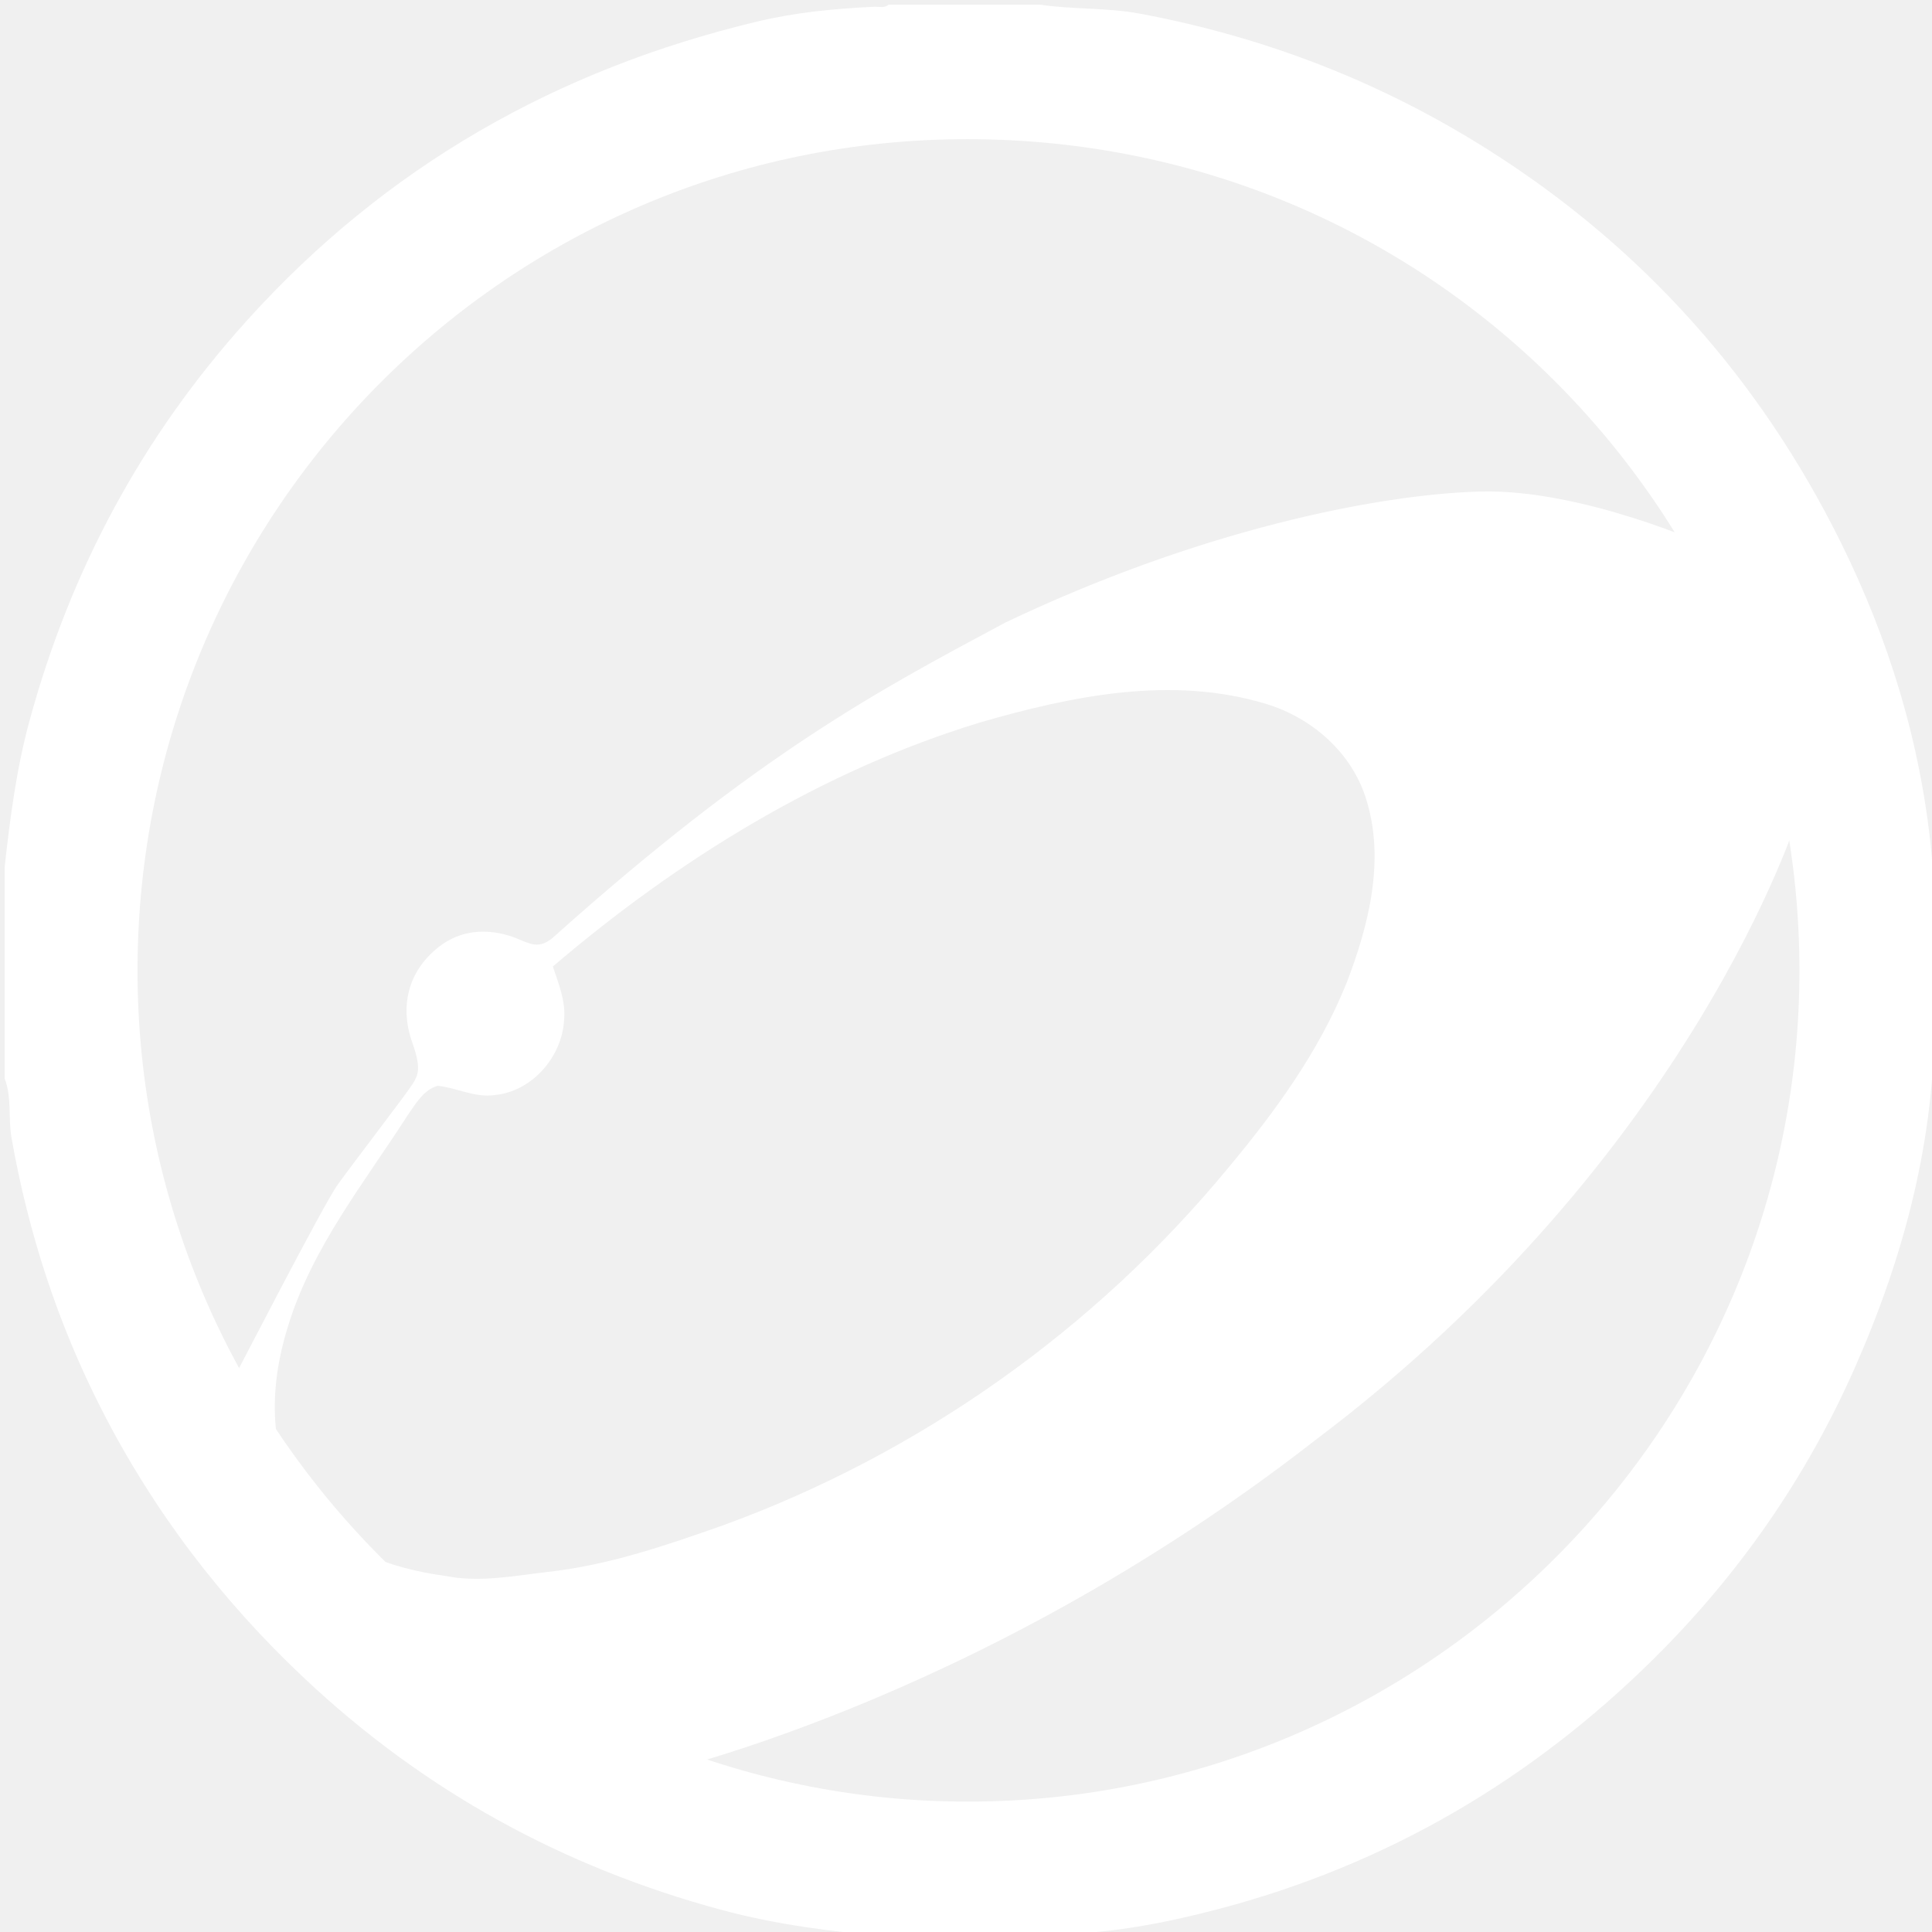
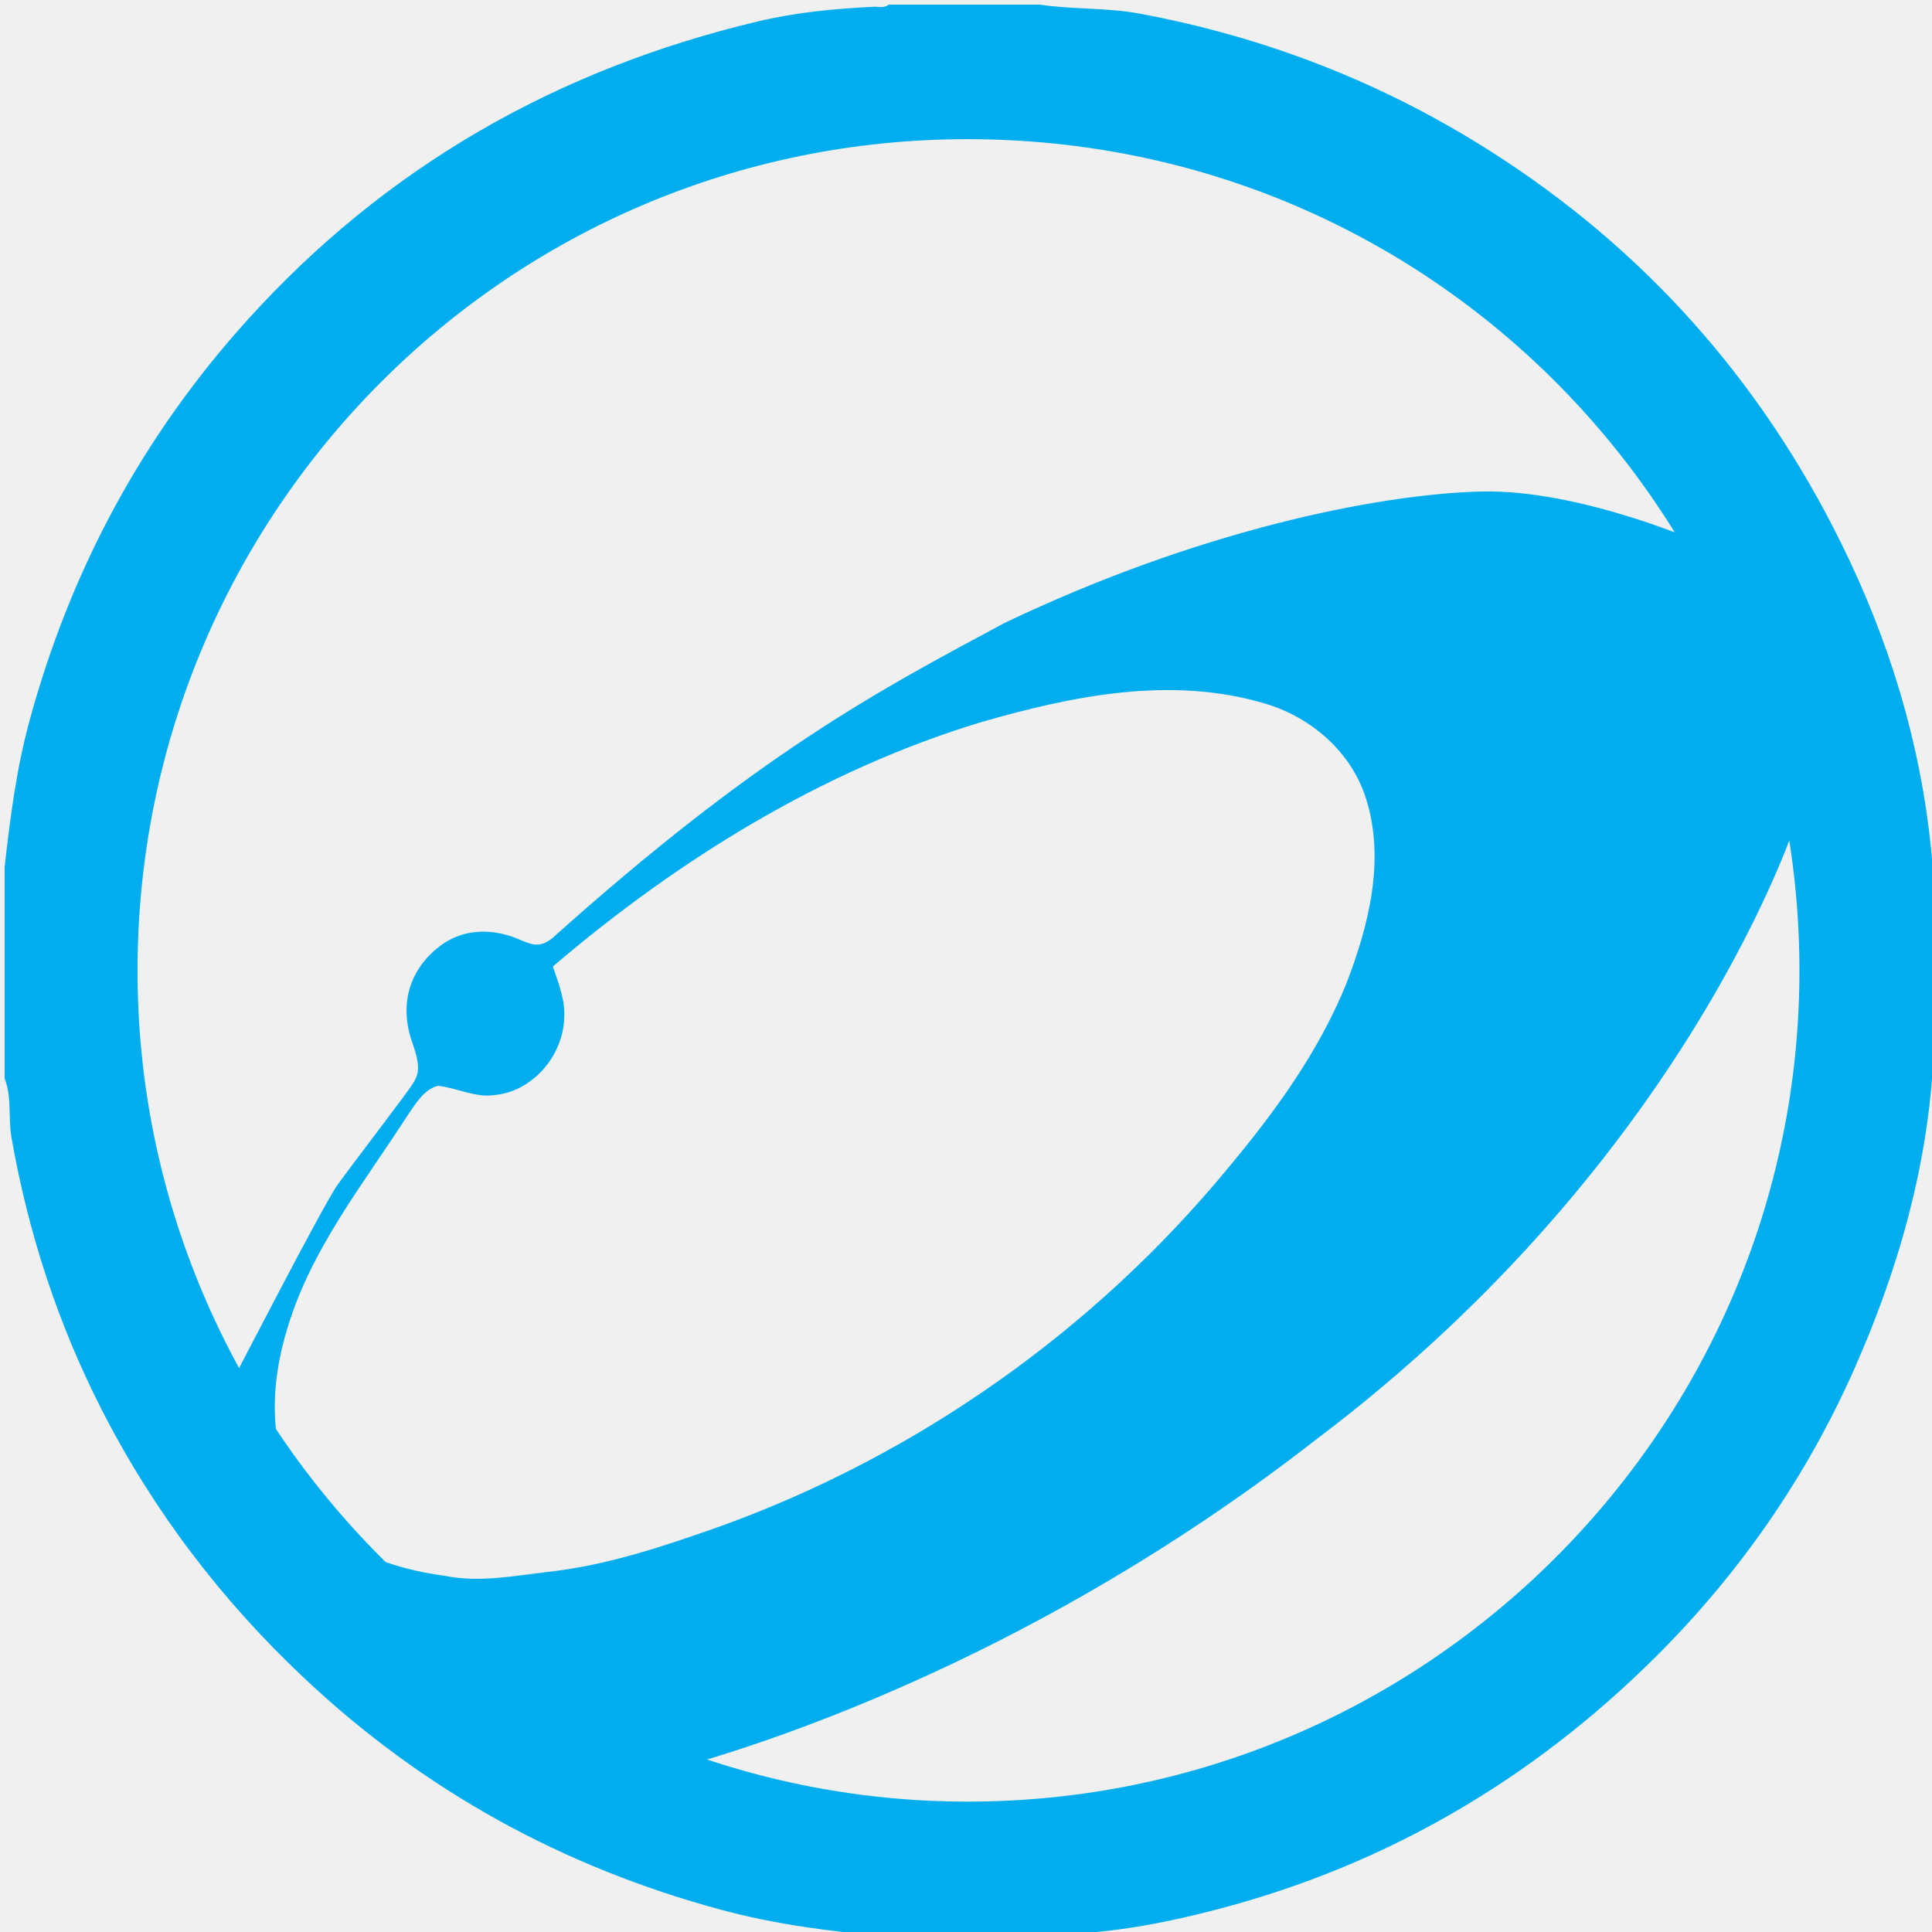
<svg xmlns="http://www.w3.org/2000/svg" version="1.1" id="Layer_1" x="0px" y="0px" width="320px" height="320px" viewBox="0 0 320 320" enable-background="new 0 0 320 320" xml:space="preserve">
  <g>
-     <path fill="#FFFFFF" d="M320.13,152.158c0.212,0.014,0.424,0.027,0.636,0.037c0,5.476,0,10.952,0,16.429   c-0.208,0.024-0.417,0.038-0.627,0.039C320.137,163.161,320.133,157.659,320.13,152.158z" />
-     <path fill="#FFFFFF" d="M150.766,320.766c2.857-1.435,5.714-0.912,8.571,0C156.48,320.766,153.623,320.766,150.766,320.766z" />
-     <path fill="#FFFFFF" d="M161.479,320.766c2.621-0.896,5.238-1.475,7.857,0C166.718,320.766,164.1,320.766,161.479,320.766z" />
-     <path fill="#FFFFFF" d="M319.868,140.847c-1.789-17.946-7.025-34.964-14.997-51.058c-13.387-27.025-32.783-48.785-58.334-64.955   C228.738,13.57,209.461,6.115,188.766,2.257c-5.486-1.022-11.078-0.665-16.57-1.493c-8.334,0-16.667,0-25,0   c-0.72,0.627-1.588,0.32-2.392,0.357c-6.532,0.305-13.013,0.926-19.398,2.452C92.219,11.503,63.888,27.61,40.92,53.065   c-17.395,19.279-29.271,41.43-36.062,66.431c-2.153,7.927-3.184,16.006-4.091,24.125c0,11.667,0,23.333,0,35   c1.226,3.169,0.564,6.553,1.138,9.814c2.757,15.688,7.633,30.696,14.842,44.862c8.582,16.864,19.877,31.716,33.717,44.726   c19.832,18.645,42.856,31.256,69.082,38.326c9.093,2.45,18.327,3.605,27.649,4.414c1.19,0,2.38,0,3.571,0   c2.857-0.604,5.714-0.604,8.571,0c0.714,0,1.431,0,2.144,0c2.621-0.58,5.237-0.58,7.856,0c0.952,0,1.905,0,2.856,0   c0.277-0.234,0.592-0.363,0.966-0.361c9.694,0.041,19.108-1.709,28.462-4.153c27.938-7.306,52.014-21.394,72.422-41.632   c14.039-13.926,25.199-29.979,33.212-48.159c8.243-18.707,13.329-38.089,13.146-58.664c0-4.948,0-9.901-0.001-14.858   C320.53,148.891,320.267,144.848,319.868,140.847z M160.362,298.404c-75.811,0.041-137.688-61.947-137.583-137.829   c0.104-75.817,61.387-137.56,137.505-137.524c77.674,0.038,137.709,62.958,137.76,137.615   C298.096,236.475,236.277,298.364,160.362,298.404z" />
+     <path fill="#00AEEF" d="M320.13,152.158c0.212,0.014,0.424,0.027,0.636,0.037c0,5.476,0,10.952,0,16.429   c-0.208,0.024-0.417,0.038-0.627,0.039C320.137,163.161,320.133,157.659,320.13,152.158z" />
+     <path fill="#00AEEF" d="M150.766,320.766c2.857-1.435,5.714-0.912,8.571,0C156.48,320.766,153.623,320.766,150.766,320.766z" />
+     <path fill="#00AEEF" d="M161.479,320.766c2.621-0.896,5.238-1.475,7.857,0C166.718,320.766,164.1,320.766,161.479,320.766z" />
+     <path fill="#00AEEF" d="M319.868,140.847c-1.789-17.946-7.025-34.964-14.997-51.058c-13.387-27.025-32.783-48.785-58.334-64.955   C228.738,13.57,209.461,6.115,188.766,2.257c-5.486-1.022-11.078-0.665-16.57-1.493c-8.334,0-16.667,0-25,0   c-0.72,0.627-1.588,0.32-2.392,0.357c-6.532,0.305-13.013,0.926-19.398,2.452C92.219,11.503,63.888,27.61,40.92,53.065   c-17.395,19.279-29.271,41.43-36.062,66.431c-2.153,7.927-3.184,16.006-4.091,24.125c0,11.667,0,23.333,0,35   c1.226,3.169,0.564,6.553,1.138,9.814c2.757,15.688,7.633,30.695,14.842,44.861c8.582,16.864,19.877,31.717,33.717,44.727   c19.832,18.645,42.856,31.256,69.082,38.326c9.093,2.449,18.327,3.604,27.649,4.414c1.19,0,2.38,0,3.571,0   c2.857-0.604,5.714-0.604,8.571,0c0.714,0,1.431,0,2.144,0c2.621-0.58,5.237-0.58,7.856,0c0.952,0,1.905,0,2.856,0   c0.277-0.234,0.592-0.363,0.966-0.361c9.694,0.041,19.108-1.709,28.462-4.153c27.938-7.306,52.014-21.394,72.422-41.632   c14.039-13.926,25.199-29.979,33.212-48.159c8.243-18.707,13.329-38.089,13.146-58.664c0-4.948,0-9.901-0.001-14.858   C320.53,148.891,320.267,144.848,319.868,140.847z M160.362,298.404c-75.811,0.041-137.688-61.947-137.583-137.829   c0.104-75.817,61.387-137.56,137.505-137.524c77.674,0.038,137.709,62.958,137.76,137.615   C298.096,236.475,236.277,298.364,160.362,298.404z" />
  </g>
-   <path fill="#FFFFFF" d="M160.898,14.786C81.46,14.339,17.74,84.41,20.287,160.328c-2.641,74.994,59.529,145.902,139.621,145.671  c77.573-0.225,140.521-64.967,140.593-145.242C300.575,77.428,234.188,15.193,160.898,14.786z M37.21,230.887  c-25.764-48.038-24.037-109.328,9.253-156.796C92.093,9.013,179.768-5.458,242.282,41.77c17.604,13.299,31.34,30.086,40.966,48.783  c0,0-21.166-9.652-38.208-9.137c-17.036,0.493-46.577,6.444-78.632,21.752c-21.097,11.301-40.949,21.768-74.917,52.211  c-2.236,1.797-3.55,1.012-5.821,0.086c-2.249-0.931-7.938-2.612-13.037,1.412c-5.096,4.023-6.499,9.927-4.283,15.974  c1.449,4.161,0.895,5.218,0.02,6.649c-0.862,1.429-9.93,13.223-12.413,16.677c-2.486,3.453-17.244,32.24-17.919,33.386  C37.359,230.702,37.21,230.887,37.21,230.887z M73.742,261.015c-8.935-1.198-18.442-4.418-23.814-12.424  c-5.767-8.357-5.18-19.556-2.233-28.902c3.986-13.053,12.598-23.72,19.808-34.937c1.351-1.931,2.652-4.268,5.024-4.911  c3.153,0.347,6.19,2.018,9.413,1.532c6.089-0.564,11.193-6.236,11.5-12.551c0.267-3.063-0.941-5.919-1.867-8.741  c20.848-17.799,44.666-32.458,70.678-40.395c15.317-4.441,31.825-7.841,47.473-3.092c7.445,2.262,14.161,7.946,16.575,15.824  c3.152,10.087,0.387,20.936-3.293,30.466c-4.598,11.372-11.856,21.3-19.563,30.537c-22.228,26.972-51.432,47.476-83.634,59.202  c-9.514,3.372-19.143,6.659-29.203,7.751C85.022,261.029,79.353,262.148,73.742,261.015z M272.837,245.111  c-38.895,55.471-108.286,74.194-166.658,49.253c0,0,54.836-11.531,111.749-55.887c62.549-47.137,79.918-103.387,79.918-103.387  C303.869,172.361,296.012,212.103,272.837,245.111z" />
+   <path fill="#00AEEF" d="M160.898,14.786C81.46,14.339,17.74,84.41,20.287,160.328c-2.641,74.994,59.529,145.902,139.621,145.671  c77.572-0.226,140.521-64.967,140.593-145.242C300.575,77.428,234.188,15.193,160.898,14.786z M37.21,230.887  C11.446,182.85,13.173,121.559,46.463,74.091C92.093,9.013,179.768-5.458,242.282,41.77c17.604,13.299,31.34,30.086,40.966,48.783  c0,0-21.166-9.652-38.208-9.137c-17.036,0.493-46.577,6.444-78.632,21.752c-21.097,11.301-40.949,21.768-74.917,52.211  c-2.236,1.797-3.55,1.012-5.821,0.086c-2.249-0.931-7.938-2.612-13.037,1.412c-5.096,4.023-6.499,9.928-4.283,15.975  c1.449,4.16,0.895,5.217,0.02,6.648c-0.862,1.43-9.93,13.223-12.413,16.677c-2.486,3.453-17.244,32.24-17.919,33.386  C37.359,230.702,37.21,230.887,37.21,230.887z M73.742,261.016c-8.935-1.199-18.442-4.418-23.814-12.425  c-5.767-8.356-5.18-19.556-2.233-28.901c3.986-13.053,12.598-23.721,19.808-34.938c1.351-1.931,2.652-4.268,5.024-4.911  c3.153,0.347,6.19,2.019,9.413,1.532c6.089-0.564,11.193-6.236,11.5-12.551c0.267-3.063-0.941-5.92-1.867-8.741  c20.848-17.799,44.666-32.458,70.678-40.395c15.317-4.441,31.825-7.841,47.474-3.092c7.444,2.262,14.16,7.946,16.574,15.824  c3.152,10.087,0.387,20.936-3.293,30.466c-4.598,11.372-11.855,21.3-19.563,30.537c-22.229,26.972-51.433,47.476-83.634,59.202  c-9.514,3.372-19.143,6.659-29.203,7.751C85.022,261.029,79.353,262.148,73.742,261.016z M272.837,245.111  c-38.896,55.471-108.286,74.193-166.658,49.252c0,0,54.836-11.53,111.749-55.887c62.549-47.137,79.918-103.387,79.918-103.387  C303.869,172.361,296.012,212.104,272.837,245.111z" />
</svg>
